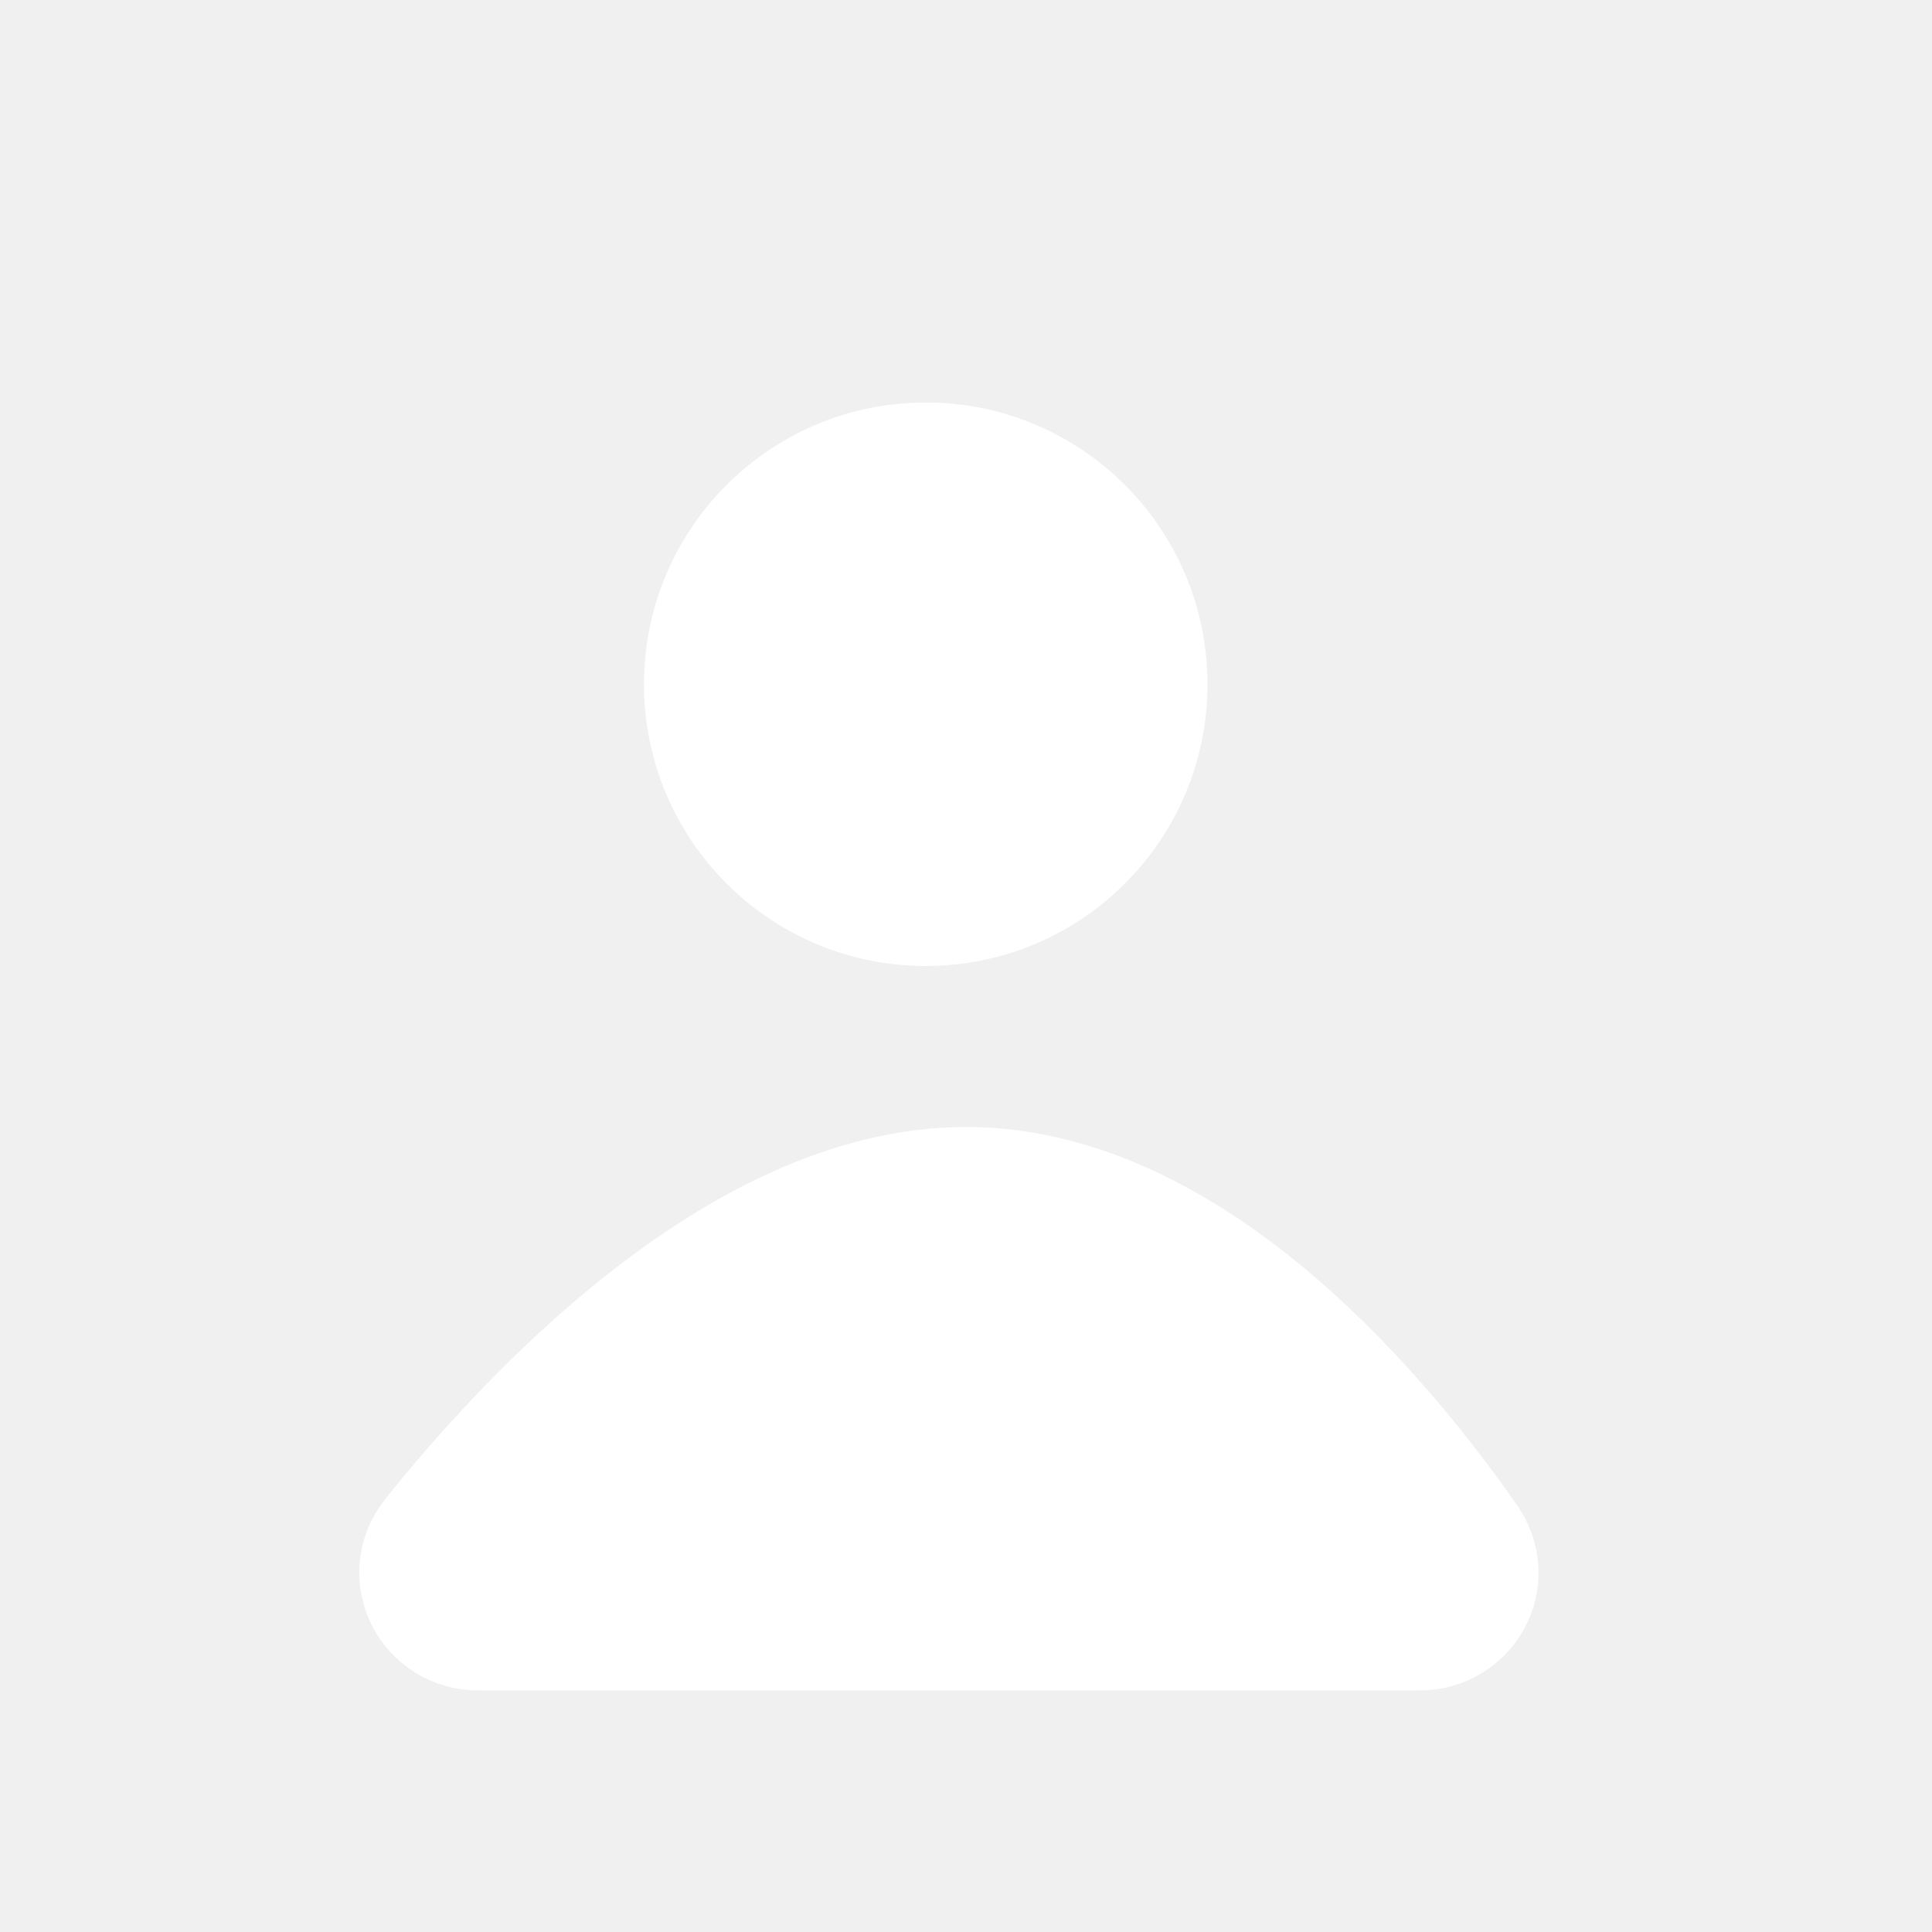
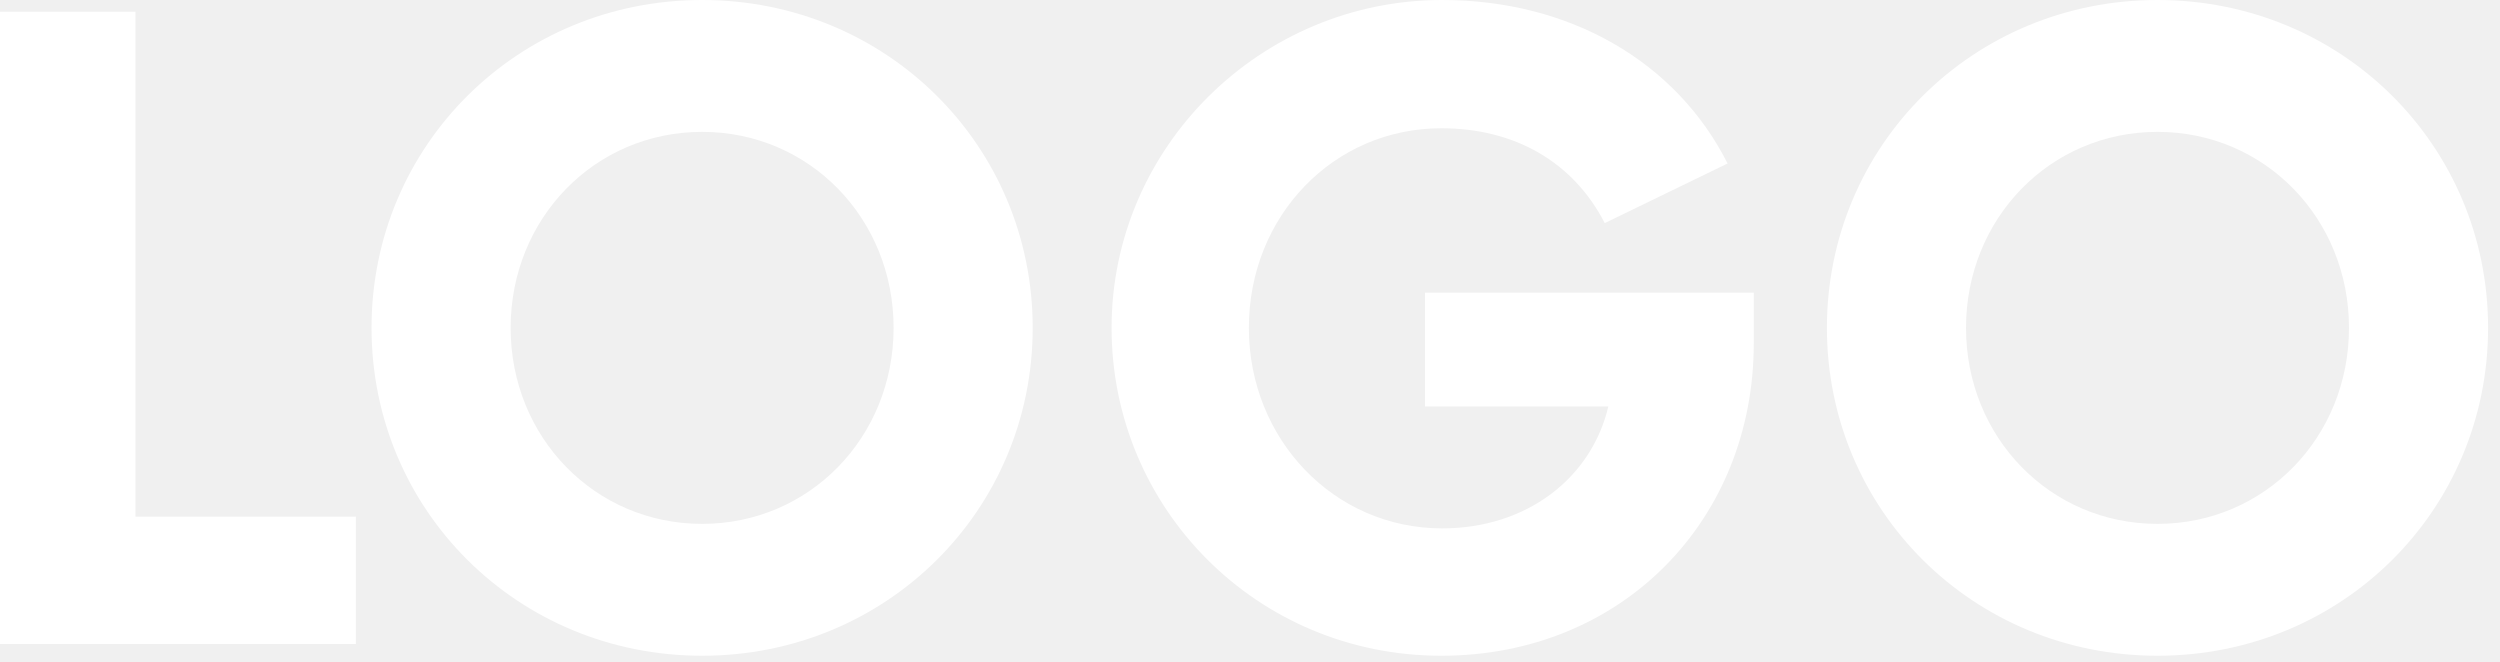
- <svg xmlns="http://www.w3.org/2000/svg" width="100px" height="100px" viewBox="0 0 24 24" fill="none">
-   <path d="M15 8.5C15 10.433 13.433 12 11.5 12C9.567 12 8 10.433 8 8.5C8 6.567 9.567 5 11.5 5C13.433 5 15 6.567 15 8.5Z" fill="white" />
-   <path d="M17.631 20H5.946C5.544 20 5.317 19.559 5.568 19.245C6.684 17.848 9.291 15 12 15C14.727 15 17.063 17.886 18.027 19.273C18.247 19.59 18.016 20 17.631 20Z" fill="white" stroke="white" stroke-width="2" stroke-linecap="round" stroke-linejoin="round" />
+ <svg xmlns="http://www.w3.org/2000/svg" width="155" height="41" viewBox="0 0 155 41" fill="none">
+   <path d="M0 0.728V39.928H22.064V32.032H8.4V0.728H0Z" fill="white" />
+   <path d="M64.027 20.328C64.027 9.016 54.955 0 43.531 0C32.107 0 23.035 9.016 23.035 20.328C23.035 31.64 32.107 40.656 43.531 40.656C54.955 40.656 64.027 31.64 64.027 20.328ZM55.403 20.328C55.403 27.104 50.195 32.48 43.531 32.48C36.867 32.48 31.659 27.104 31.659 20.328C31.659 13.552 36.867 8.176 43.531 8.176C50.195 8.176 55.403 13.552 55.403 20.328Z" fill="white" />
+   <path d="M107.11 10.136C103.918 3.808 97.31 0 89.414 0C78.158 0 68.918 9.128 68.918 20.328C68.918 31.528 77.934 40.656 89.358 40.656C100.558 40.656 108.734 32.256 108.734 21.28V18.144H88.35V25.2H99.718C98.654 29.68 94.622 32.76 89.414 32.76C82.694 32.76 77.43 27.216 77.43 20.328C77.43 13.384 82.694 7.952 89.358 7.952C93.894 7.952 97.534 10.024 99.494 13.832L107.11 10.136Z" fill="white" />
+   <path d="M154.261 20.328C154.261 9.016 145.189 0 133.765 0C122.341 0 113.269 9.016 113.269 20.328C113.269 31.64 122.341 40.656 133.765 40.656C145.189 40.656 154.261 31.64 154.261 20.328ZM145.637 20.328C145.637 27.104 140.429 32.48 133.765 32.48C127.101 32.48 121.893 27.104 121.893 20.328C121.893 13.552 127.101 8.176 133.765 8.176C140.429 8.176 145.637 13.552 145.637 20.328Z" fill="white" />
</svg>
